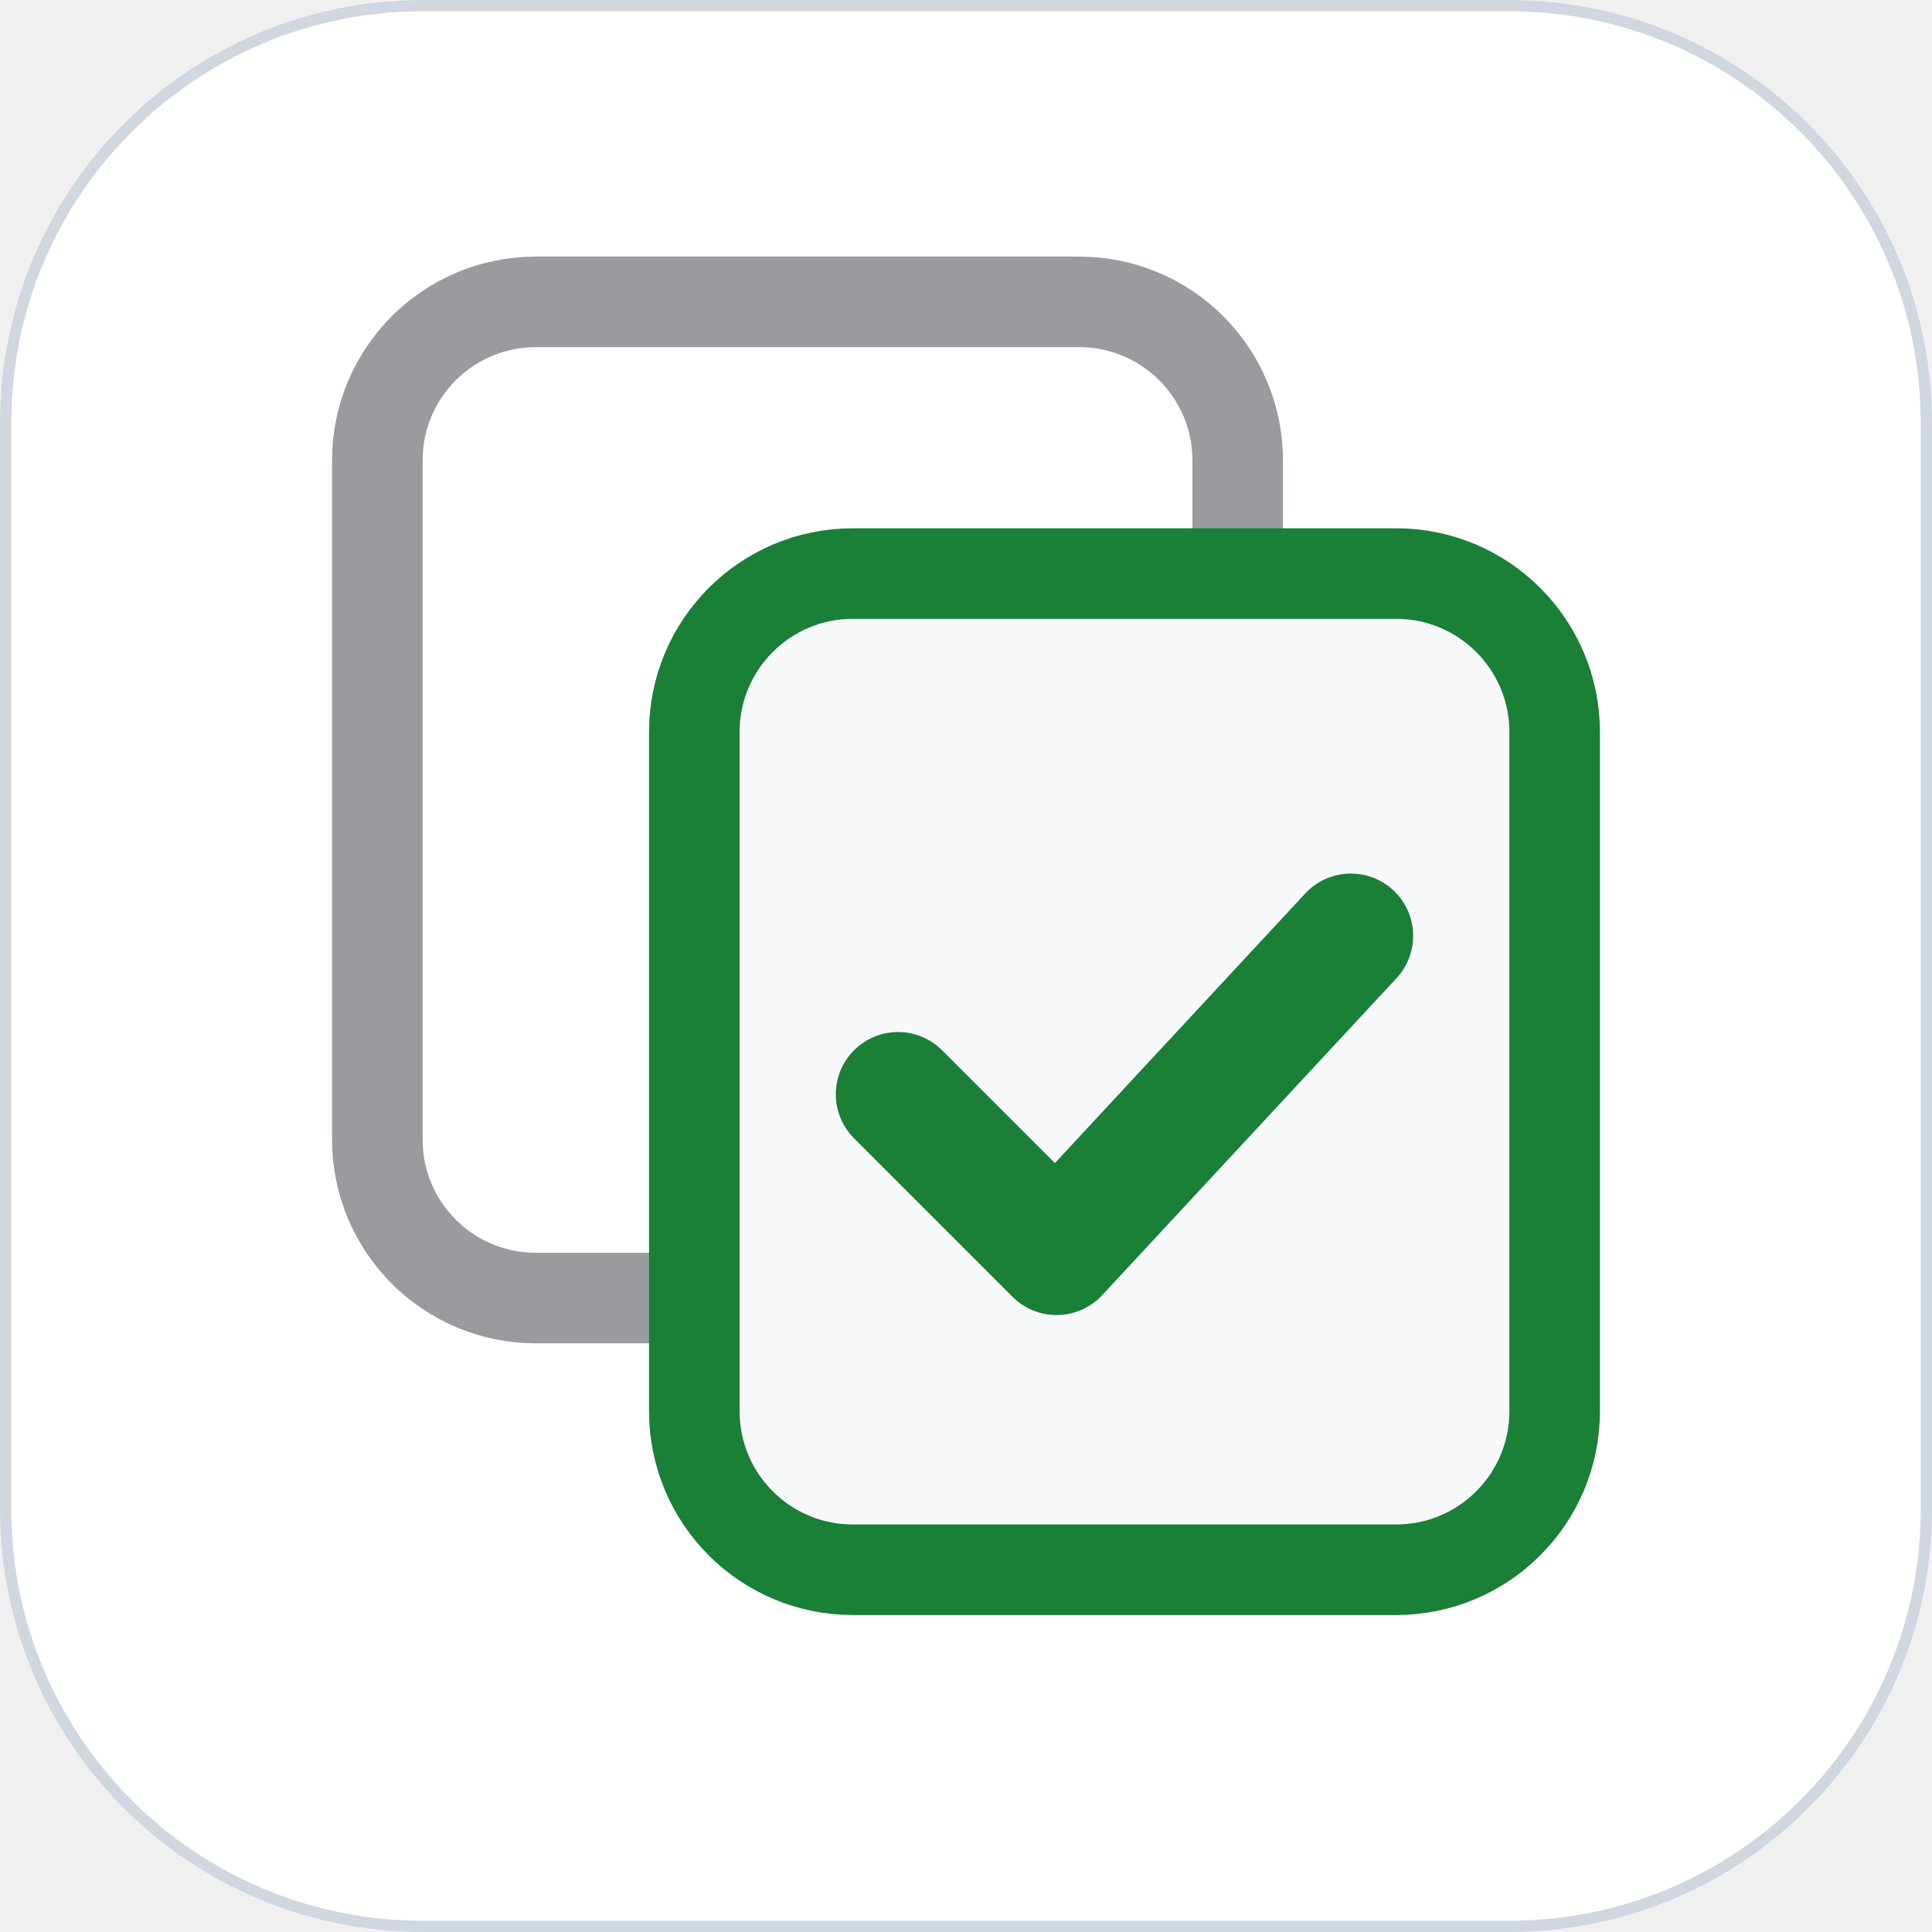
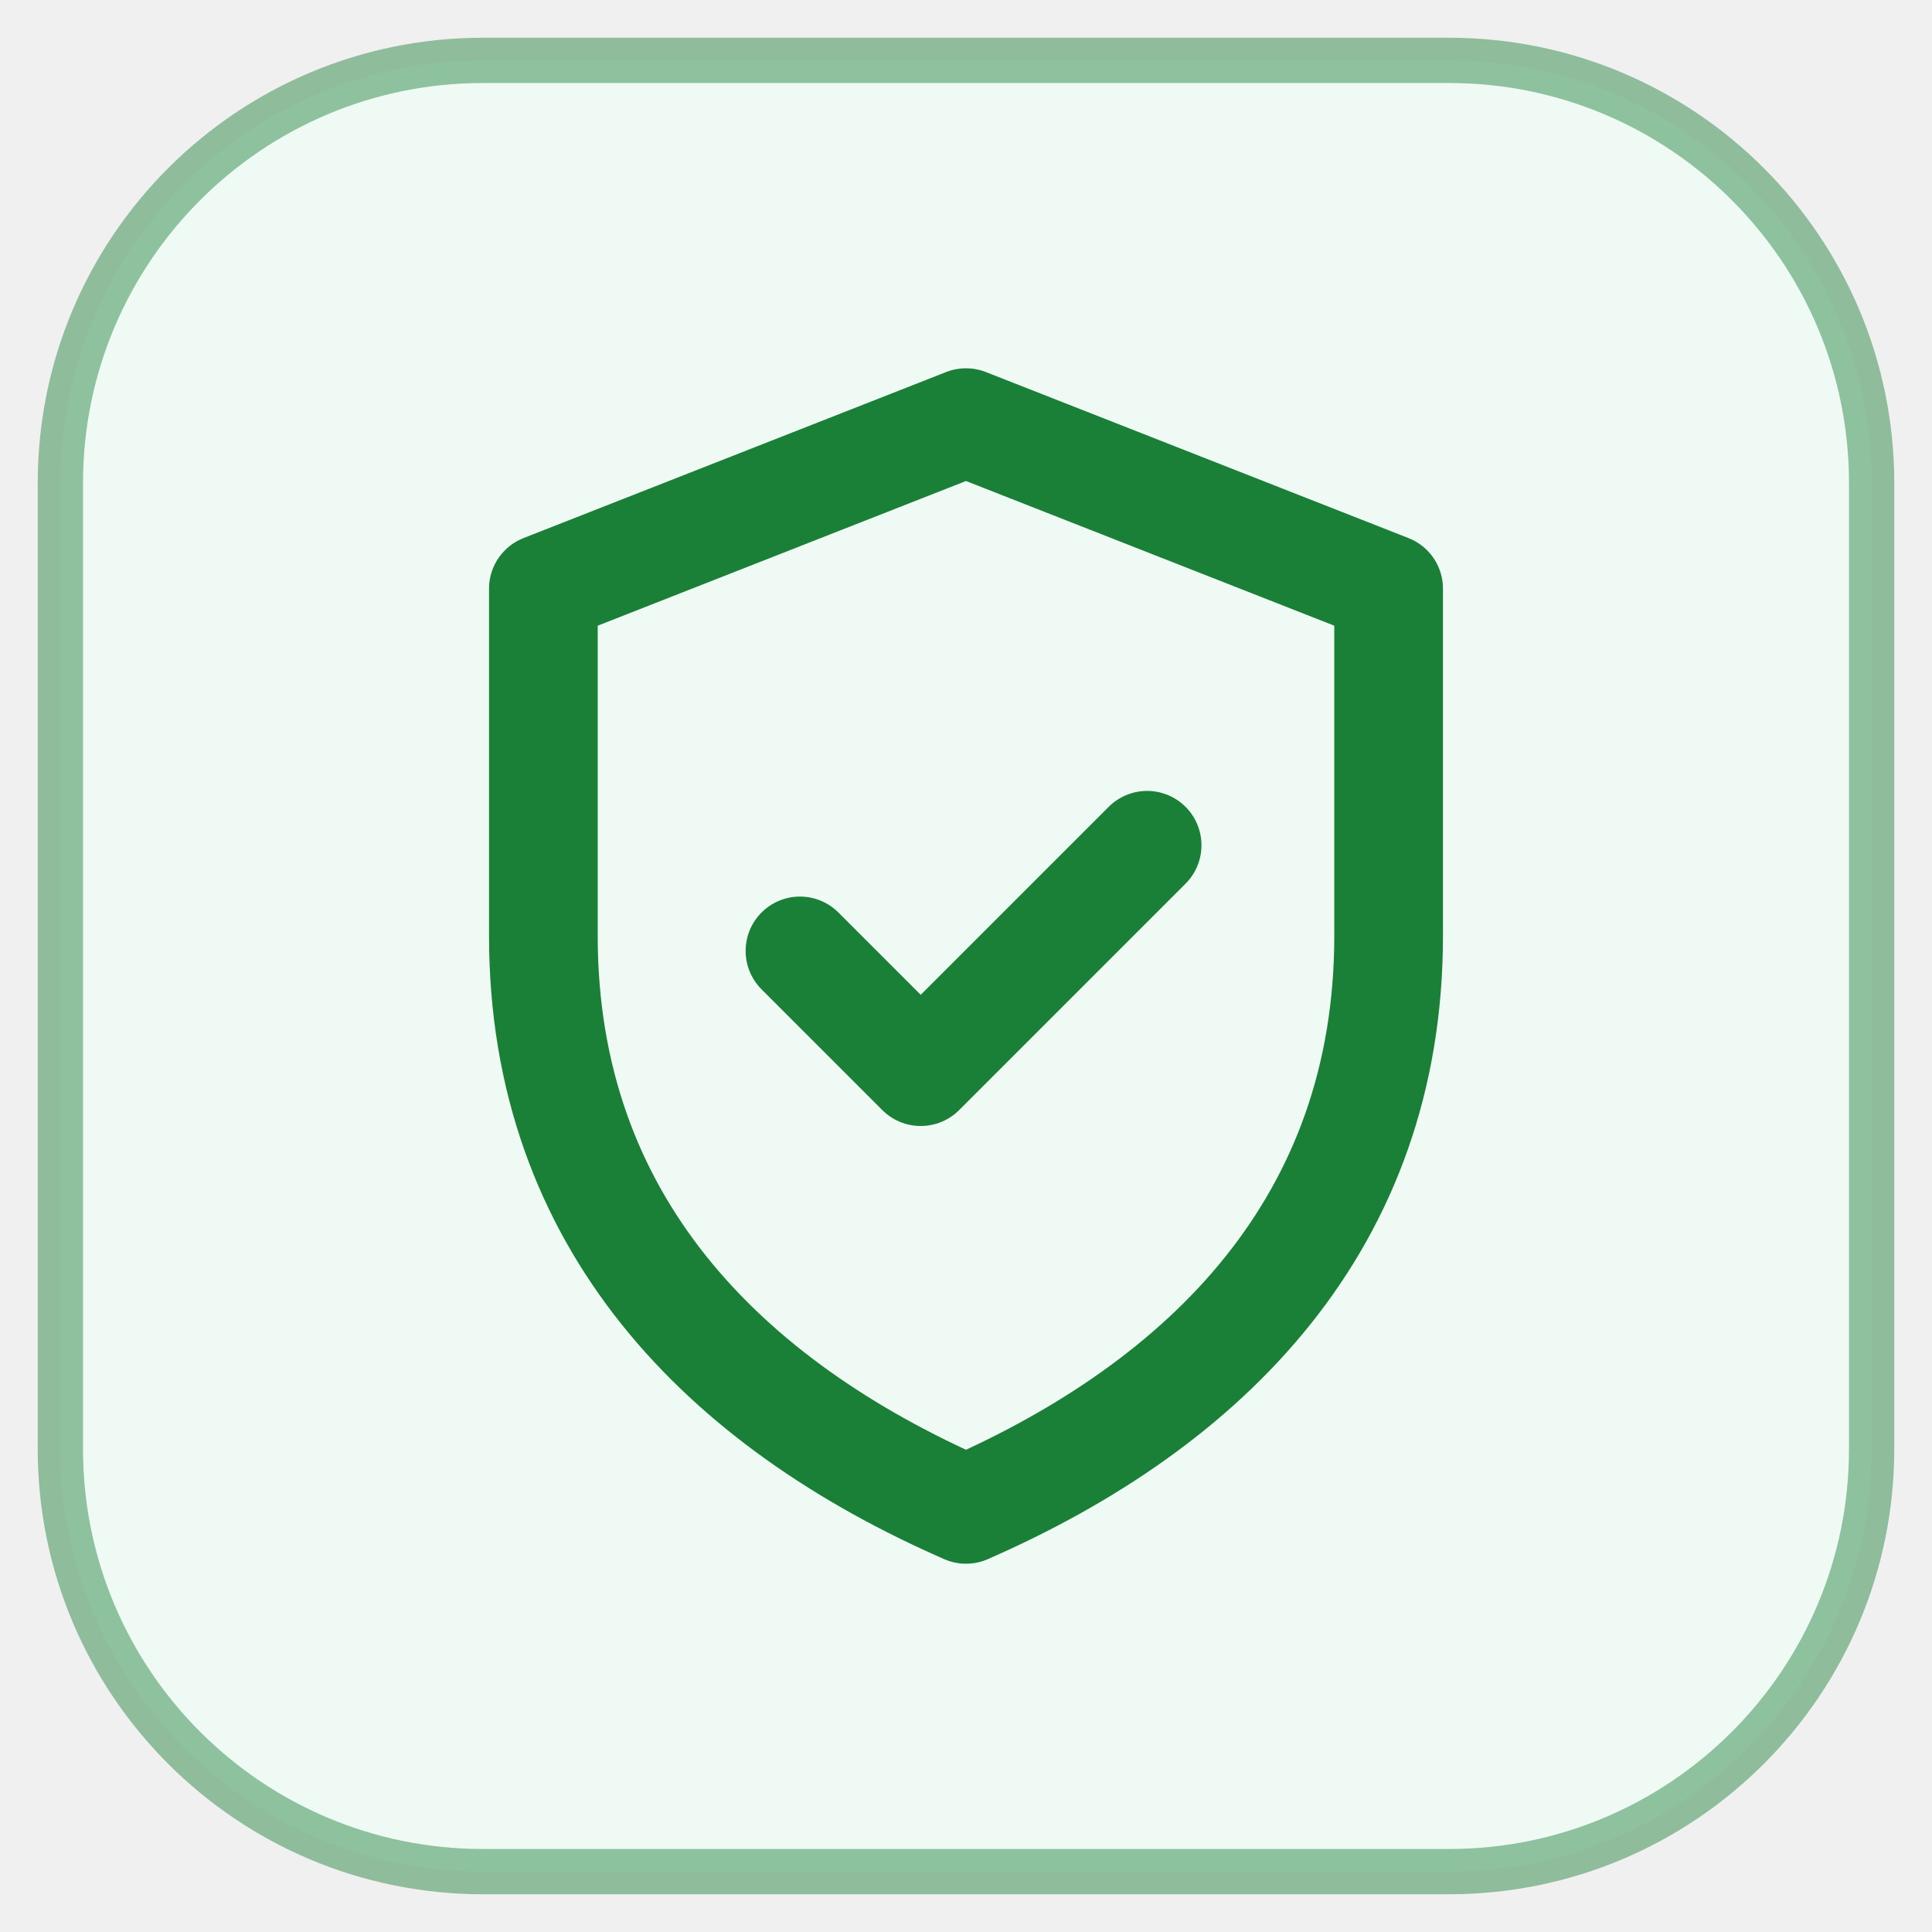
<svg xmlns="http://www.w3.org/2000/svg" viewBox="0 0 512 512" width="512" height="512">
-   <rect width="512" height="512" rx="112" fill="#ffffff" />
-   <rect x="1.5" y="1.5" width="509" height="509" rx="110.5" fill="none" stroke="#d0d7de" stroke-width="3" />
-   <rect x="100.0" y="80.0" width="228.0" height="264.0" rx="42.0" fill="none" stroke="#1f2328" stroke-opacity=".45" stroke-width="24.0" />
-   <rect x="184.0" y="152.0" width="228.0" height="264.0" rx="42.0" fill="#f6f8fa" stroke="#1a7f37" stroke-width="24.0" />
-   <path d="M238.0 290.0 l42.0 42.0 l78.0 -84.0" fill="none" stroke="#1a7f37" stroke-width="33.0" stroke-linecap="round" stroke-linejoin="round" />
+   <rect x="16.0" y="16.0" width="480.0" height="480.0" rx="112.0" fill="#effaf4" stroke="#1a7f37" stroke-opacity=".45" stroke-width="12.0" />
+   <path d="M256.0 112.0 L368.0 156.0 V248.0 C368.0 324.0 320.0 372.0 256.0 400.0 C192.0 372.0 144.0 324.0 144.0 248.0 V156.0 Z" fill="none" stroke="#1a7f37" stroke-width="28.8" stroke-linejoin="round" />
+   <path d="M212.0 252.0 L244.0 284.0 L304.0 224.0" fill="none" stroke="#1a7f37" stroke-width="28.8" stroke-linecap="round" stroke-linejoin="round" />
</svg>
